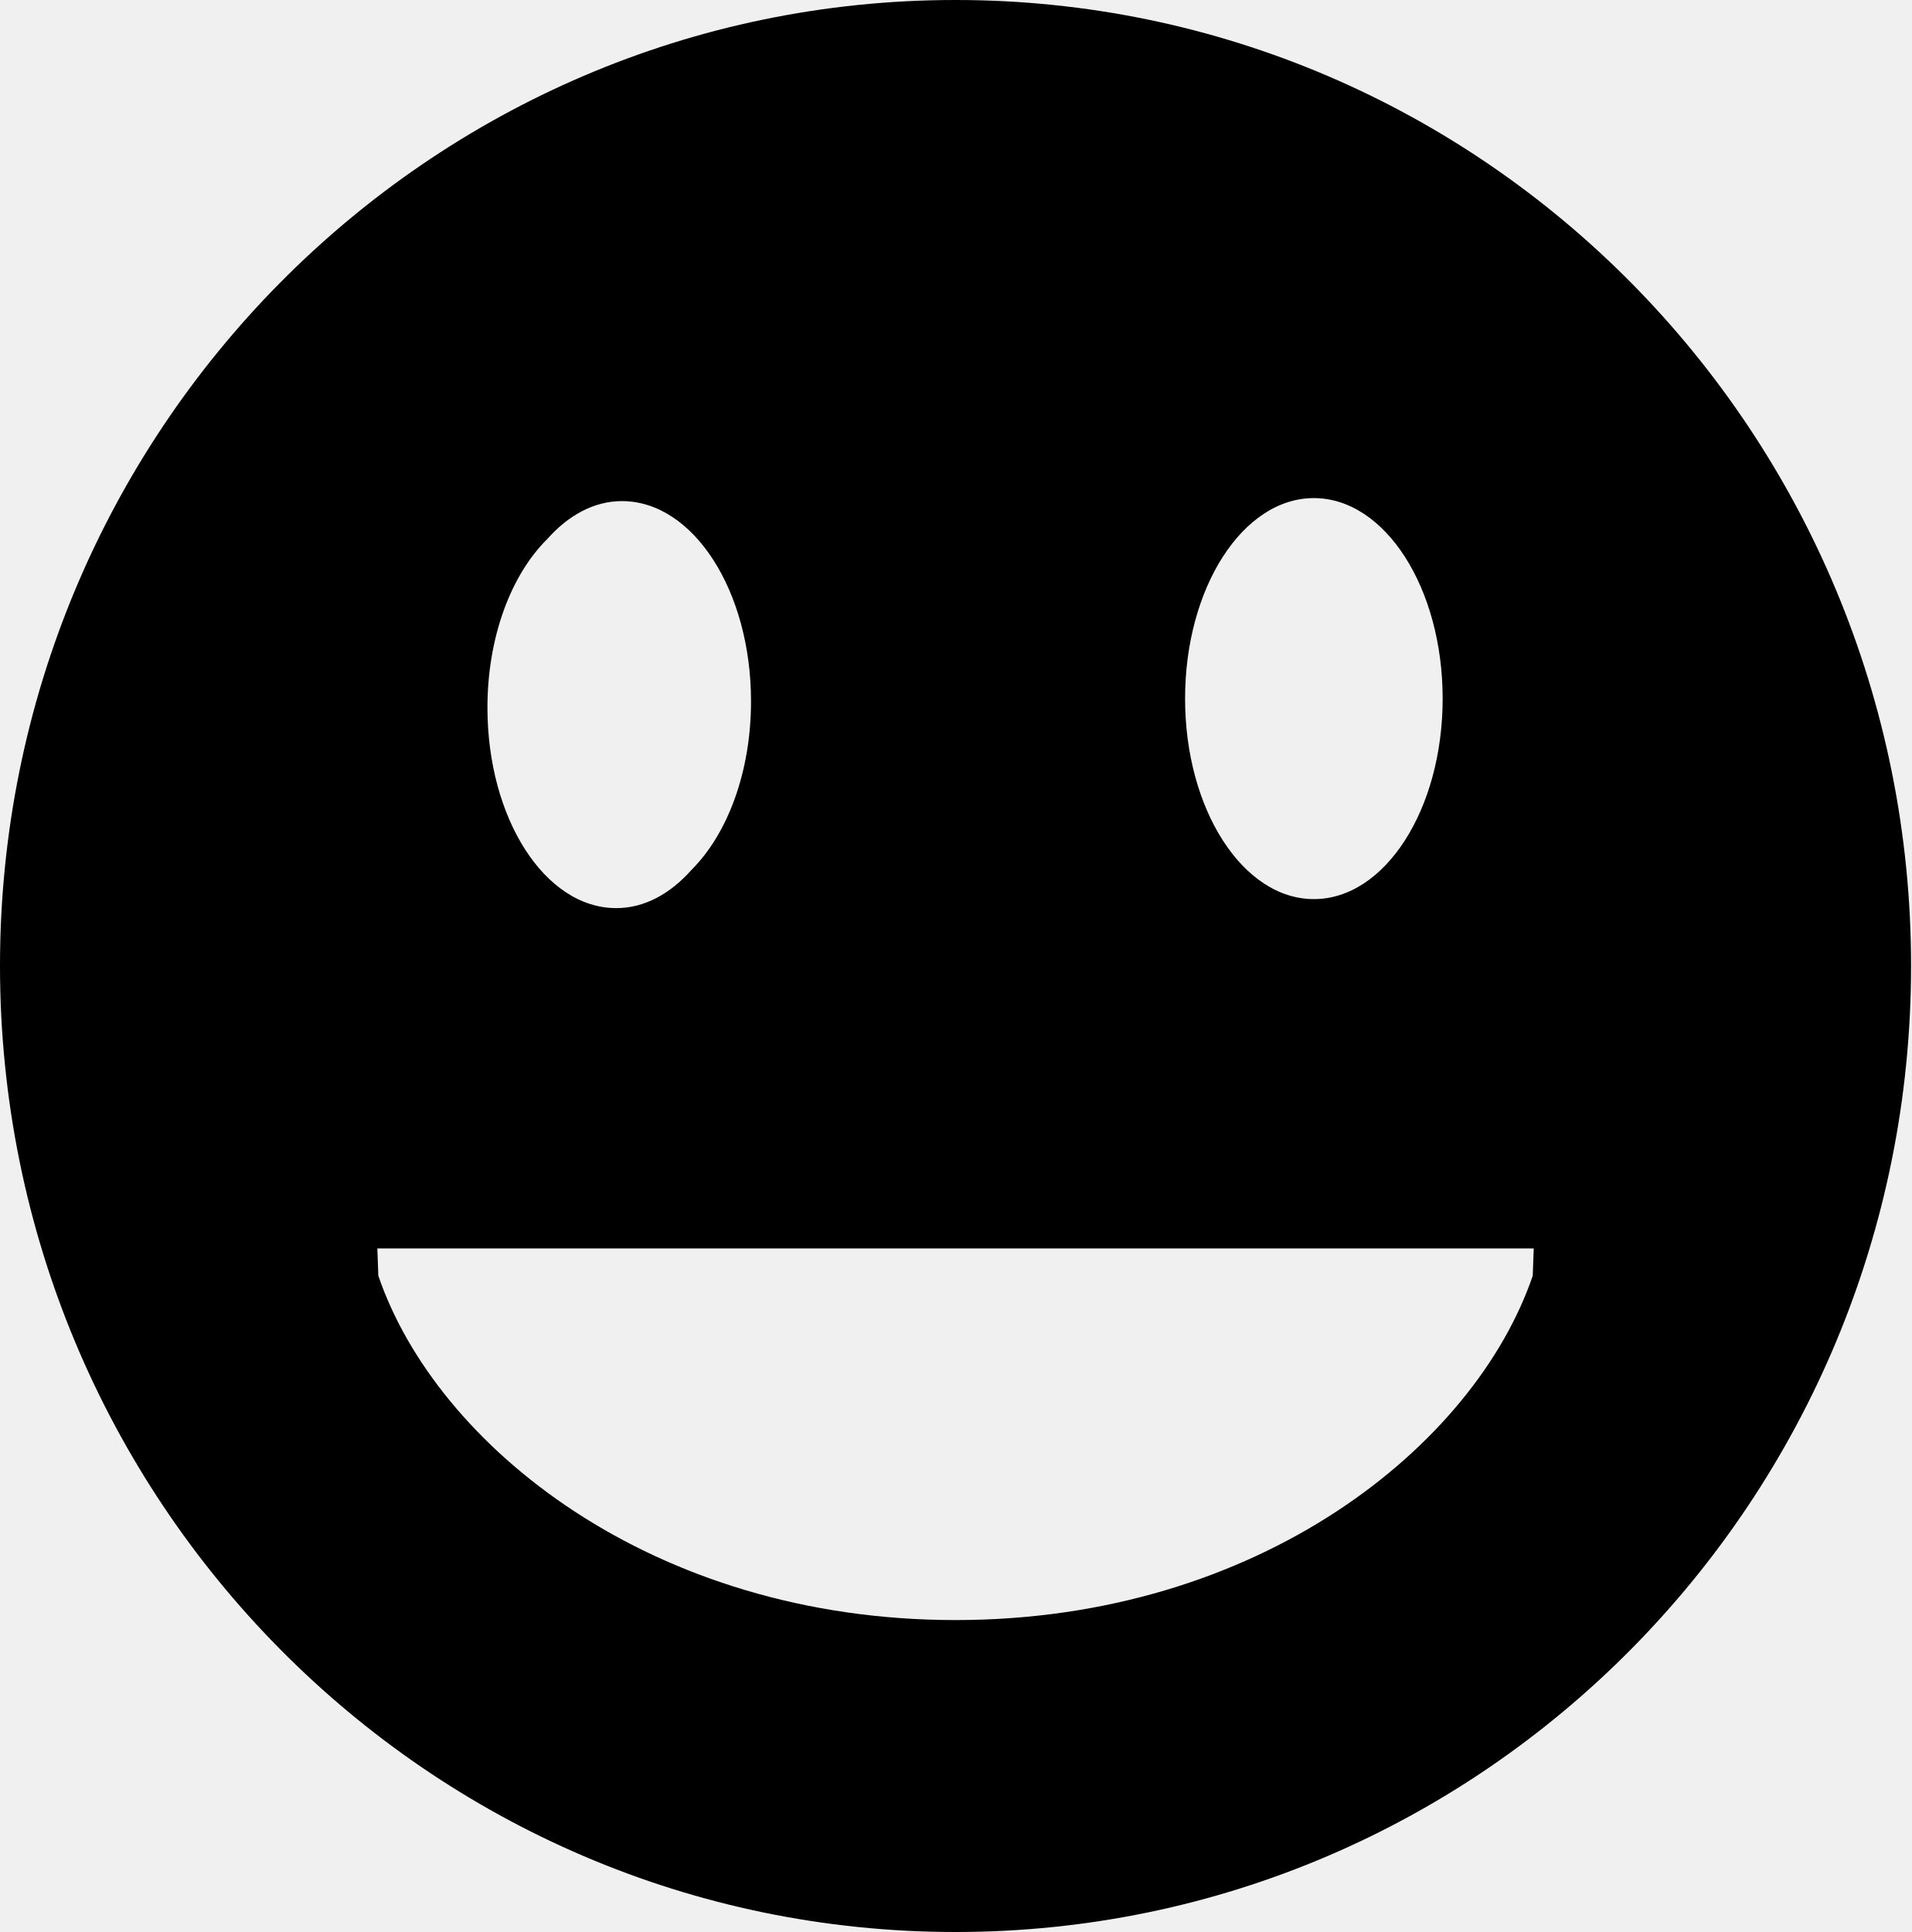
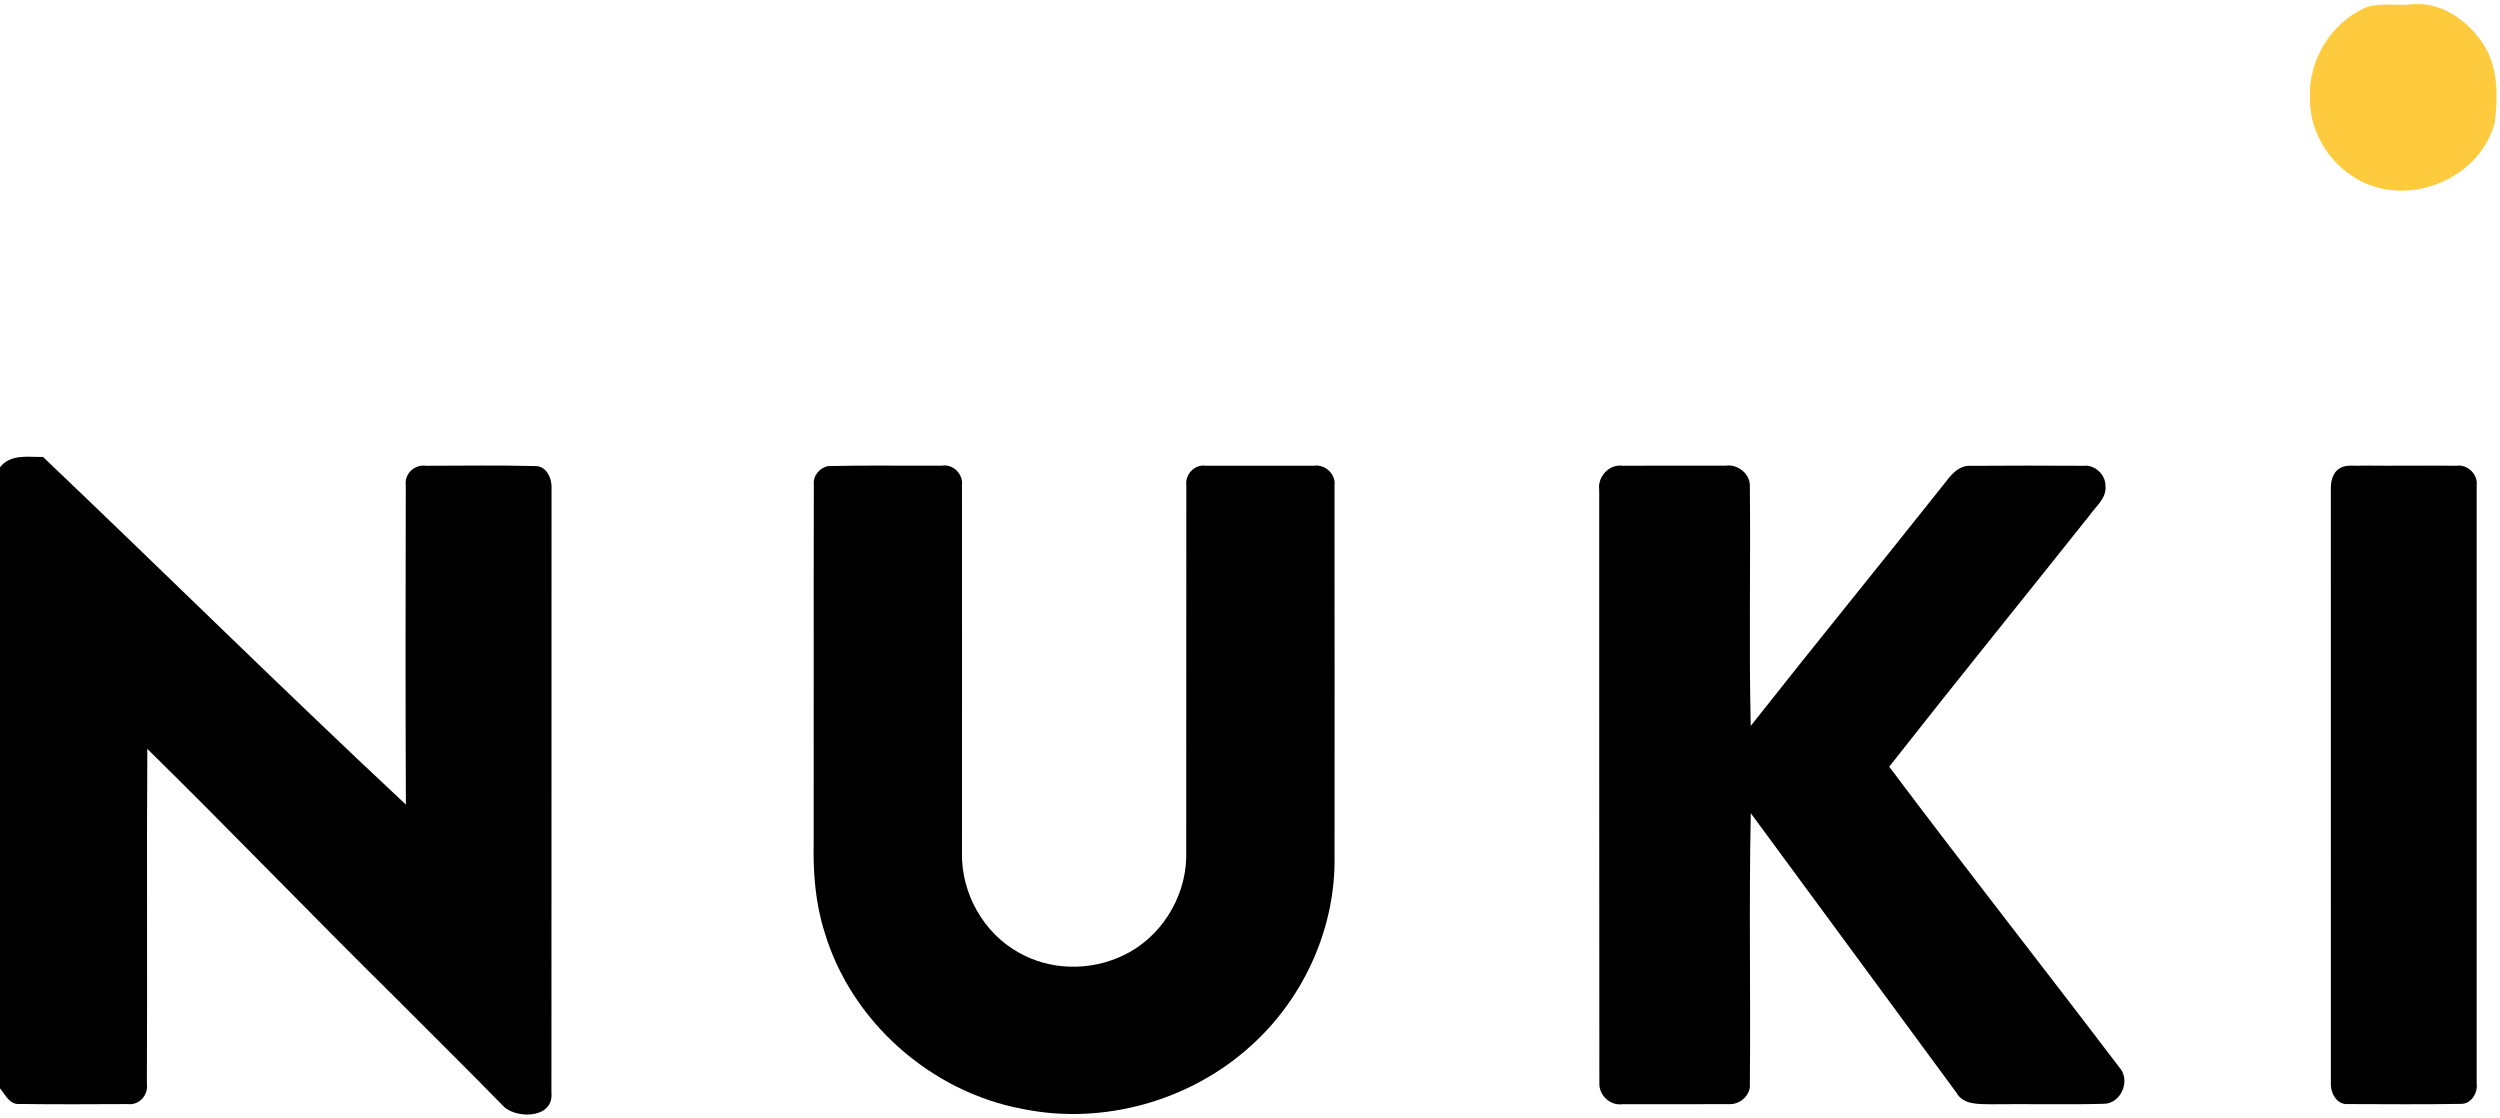
- <svg xmlns="http://www.w3.org/2000/svg" version="1.1" id="Layer_1" x="0px" y="0px" viewBox="19.6 29.9 572.9 579.1" enable-background="new 19.6 29.9 572.9 579.1" xml:space="preserve">
-   <g>
-     <path d="M306,29.9c-158.2,0-286.4,129.7-286.4,289.5c0,159.9,128.2,289.6,286.4,289.6c158.2,0,286.4-129.6,286.4-289.6   C592.4,159.6,464.3,29.9,306,29.9z M413.4,179.2c21.3,0,38.6,26.9,38.6,60.1s-17.3,60.1-38.6,60.1c-21.3,0-38.6-26.9-38.6-60.1   S392.1,179.2,413.4,179.2z M183.6,191.5c6.3-7.1,14-11.4,22.4-11.4c21.4,0,38.7,26.9,38.7,60c0,21.3-7.1,39.8-17.8,50.5   c-6.4,7.2-14.1,11.5-22.6,11.5c-21.4,0-38.6-26.9-38.6-60.1C165.7,220.8,172.8,202.2,183.6,191.5z M479,412.3   c-17.4,51-82.1,103.2-173,103.2c-90.9,0-155.6-52.2-173-103.2c-0.1-2.3-0.2-5.1-0.3-8.2h346.6C479.2,407.2,479.1,410,479,412.3z" />
-   </g>
+ <svg xmlns="http://www.w3.org/2000/svg" width="510pt" height="228pt" viewBox="0 0 510 228" version="1.1">
+   <path fill="#ffffff" d=" M 0.00 0.00 L 510.00 0.00 L 510.00 228.00 L 0.00 228.00 L 0.00 222.02 C 1.07 223.29 1.94 225.37 3.93 225.21 C 11.30 225.30 18.68 225.27 26.05 225.23 C 28.43 225.53 30.30 223.35 29.96 221.05 C 30.09 198.29 29.90 175.52 30.05 152.76 C 47.06 169.48 63.58 186.68 80.56 203.43 C 88.04 210.94 95.59 218.38 102.99 225.96 C 105.98 228.30 112.98 228.01 112.49 222.90 C 112.53 181.91 112.48 140.91 112.51 99.91 C 112.69 97.81 111.62 95.02 109.12 95.08 C 101.72 94.89 94.31 95.01 86.91 95.02 C 84.61 94.68 82.48 96.62 82.78 98.97 C 82.73 120.69 82.71 142.41 82.80 164.14 C 57.84 140.82 33.53 116.78 8.78 93.22 C 5.72 93.27 2.16 92.56 0.00 95.32 L 0.00 0.00 Z" />
+   <path fill="#fecb3f" d=" M 482.43 1.60 C 485.47 0.45 488.82 1.20 491.99 0.89 C 497.77 0.26 503.16 3.99 506.31 8.59 C 509.66 13.38 509.63 19.55 508.91 25.11 C 505.95 36.00 492.69 41.89 482.47 37.36 C 475.81 34.39 471.07 27.33 471.23 19.99 C 470.86 12.34 475.46 4.79 482.43 1.60 Z" />
+   <path fill="#000000" d=" M 0.00 95.32 C 2.16 92.56 5.72 93.27 8.78 93.22 C 33.53 116.78 57.84 140.82 82.80 164.14 C 82.71 142.41 82.73 120.69 82.78 98.97 C 82.48 96.62 84.61 94.68 86.91 95.02 C 94.31 95.01 101.72 94.89 109.12 95.08 C 111.62 95.02 112.69 97.81 112.51 99.91 C 112.48 140.91 112.53 181.91 112.49 222.90 C 112.98 228.01 105.98 228.30 102.99 225.96 C 95.59 218.38 88.04 210.94 80.56 203.43 C 63.58 186.68 47.06 169.48 30.05 152.76 C 29.90 175.52 30.09 198.29 29.96 221.05 C 30.30 223.35 28.43 225.53 26.05 225.23 C 18.68 225.27 11.30 225.30 3.93 225.21 C 1.94 225.37 1.07 223.29 0.00 222.02 L 0.00 95.32 Z" />
+   <path fill="#000000" d=" M 168.97 95.08 C 176.67 94.89 184.38 95.04 192.09 95.00 C 194.41 94.58 196.54 96.71 196.24 99.04 C 196.27 124.04 196.25 149.04 196.24 174.03 C 196.10 182.20 200.60 190.29 207.75 194.28 C 214.16 197.99 222.35 198.13 229.00 194.97 C 236.64 191.44 241.76 183.39 241.99 175.01 C 242.03 149.68 241.97 124.34 242.01 99.01 C 241.71 96.79 243.72 94.66 245.97 95.01 C 253.32 94.99 260.67 94.99 268.01 95.01 C 270.32 94.66 272.55 96.71 272.24 99.07 C 272.27 124.71 272.25 150.36 272.25 176.00 C 272.10 190.11 265.69 203.91 255.21 213.32 C 242.84 224.59 225.00 229.60 208.59 226.22 C 189.89 222.74 173.63 208.40 168.20 190.12 C 166.35 184.29 165.86 178.12 165.99 172.03 C 166.03 147.64 165.96 123.25 166.02 98.86 C 165.80 97.07 167.24 95.37 168.97 95.08 Z" />
+   <path fill="#000000" d=" M 326.24 99.95 C 325.86 97.27 328.27 94.63 331.01 95.01 C 338.01 94.98 345.02 95.00 352.03 95.00 C 354.35 94.61 356.91 96.55 356.97 98.92 C 357.14 115.30 356.77 131.70 357.15 148.08 C 370.38 131.31 383.88 114.76 397.15 98.03 C 398.31 96.51 399.86 94.89 401.96 95.03 C 409.66 94.97 417.36 94.98 425.05 95.02 C 427.36 94.77 429.51 96.79 429.52 99.09 C 429.79 101.61 427.52 103.33 426.21 105.21 C 412.63 122.29 398.87 139.24 385.40 156.41 C 400.84 176.98 416.75 197.22 432.31 217.70 C 434.78 220.34 432.69 225.30 429.00 225.18 C 421.34 225.38 413.67 225.17 406.00 225.27 C 403.60 225.22 400.55 225.39 399.17 222.99 C 385.16 203.96 371.18 184.91 357.16 165.89 C 356.77 184.29 357.15 202.71 356.97 221.11 C 357.18 223.32 355.07 225.26 352.95 225.24 C 345.65 225.28 338.35 225.25 331.05 225.25 C 328.56 225.65 326.19 223.49 326.27 221.00 C 326.22 180.65 326.26 140.30 326.24 99.95 Z" />
+   <path fill="#000000" d=" M 477.34 95.51 C 478.69 94.68 480.42 95.12 481.94 94.98 C 488.31 95.05 494.69 94.95 501.06 95.01 C 503.36 94.66 505.53 96.74 505.24 99.07 C 505.26 139.70 505.26 180.33 505.24 220.96 C 505.51 222.88 504.20 225.19 502.09 225.19 C 494.39 225.32 486.67 225.25 478.97 225.23 C 476.70 225.40 475.39 222.96 475.50 220.97 C 475.49 180.65 475.50 140.33 475.49 100.01 C 475.44 98.36 475.77 96.42 477.34 95.51 Z" />
</svg>
